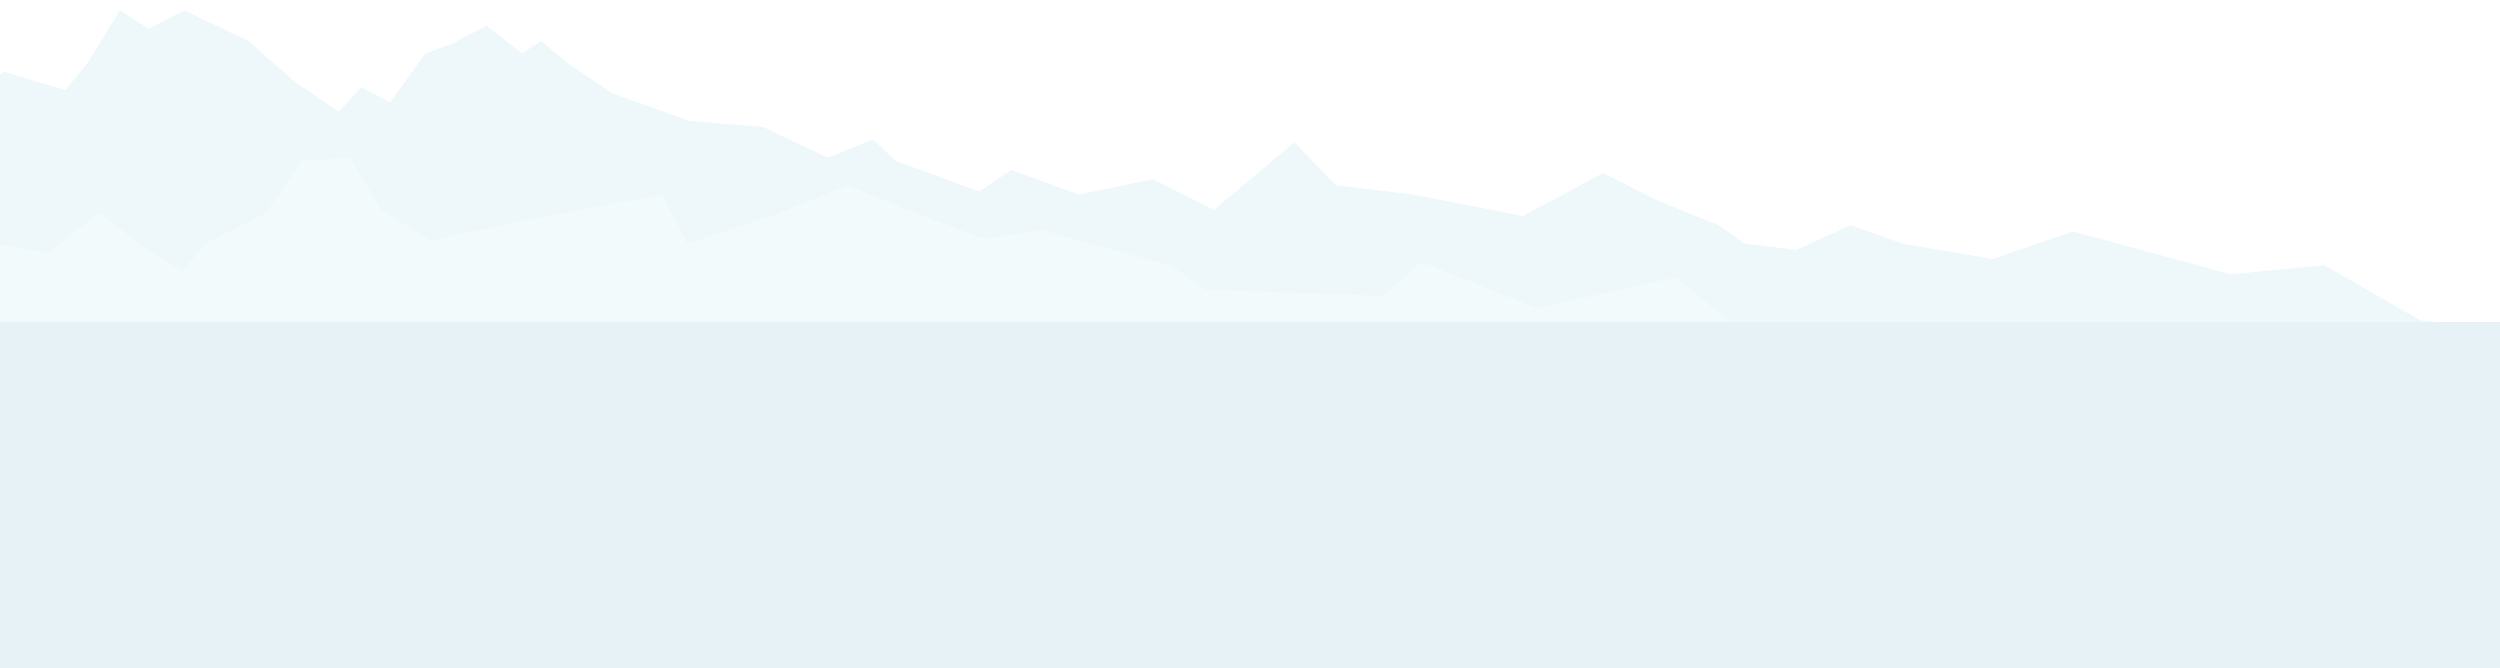
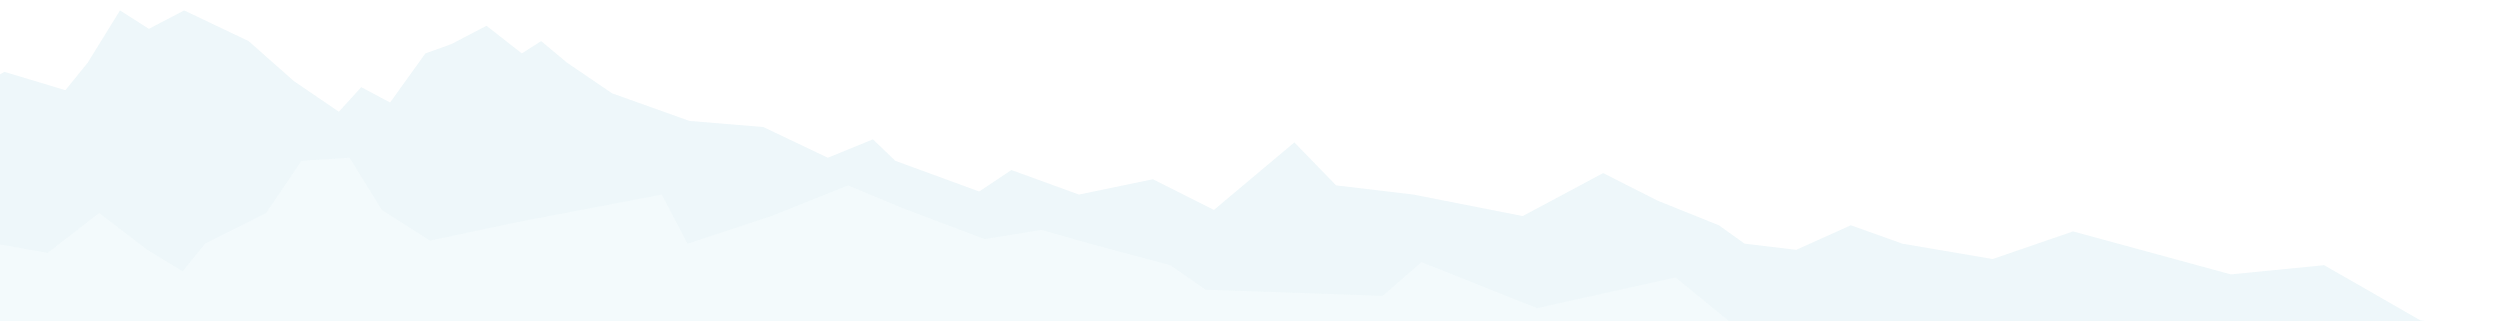
- <svg xmlns="http://www.w3.org/2000/svg" xmlns:xlink="http://www.w3.org/1999/xlink" version="1.1" x="0px" y="0px" viewBox="0 0 814.5 217.5" enable-background="new 0 0 814.5 217.5" xml:space="preserve">
+ <svg xmlns="http://www.w3.org/2000/svg" xmlns:xlink="http://www.w3.org/1999/xlink" version="1.1" x="0px" y="0px" viewBox="0 0 814.5 104.4" enable-background="new 0 0 814.5 104.4" xml:space="preserve">
  <g id="background">
</g>
  <g id="sidebar">
    <g opacity="0.54">
      <defs>
        <rect id="SVGID_9_" x="-0.2" y="-27.6" opacity="0.54" width="815.5" height="250.6" />
      </defs>
      <clipPath id="SVGID_2_">
        <use xlink:href="#SVGID_9_" overflow="visible" />
      </clipPath>
      <path opacity="0.79" clip-path="url(#SVGID_2_)" fill="#D6ECF2" d="M-13.3,32.4l14.7-9l19.9,6l7.3-9l10.5-17l9.4,6l11.5-6l21,10    l14.7,13l14.7,10l7.3-8l9.4,5l11.5-16l8.4-3l11.5-6l11.5,9l6.3-4l8.4,7l14.7,10l25.2,9l24.1,2l21,10l14.7-6l7.3,7l27.3,10l10.5-7    l22,8l24.1-5l19.9,10l26.2-22l13.6,14l25.2,3l35.6,7l26.2-14l17.8,9l19.9,8l8.4,6l16.8,2l17.8-8l16.8,6l29.4,5l26.2-9l51.4,14    l30.4-3l31.4,18l35.6,4h19.1v53h-863C-19.6,161.4-14.4,32.4-13.3,32.4z" />
      <path opacity="0.47" clip-path="url(#SVGID_2_)" fill="#F5FDFF" d="M-27.5,84.4l15.7,9l10.5-14l16.8,3l16.8-13l15.7,12l11.5,7    l7.3-9l19.9-10l11.5-17l15.7-1l10.5,17l15.7,10l28.3-6l47.2-9l8.4,16l27.3-9l25-10l18,7.5l26.5,10l18.5-3l15.8,4.5l26.2,7l11.5,8    l57.7,2l12.6-11l37.7,15l45.1-10l29.4,24l50.3-8l26.2,16l34.6,12h47.2l41.9,8l33.5,1l16.8-11l12.6,13v61h-869    C-30.7,206.4-27,84.9-27.5,84.4z" />
-       <rect x="-20.7" y="104.9" clip-path="url(#SVGID_2_)" fill="#D2E7EE" width="854" height="118.8" />
    </g>
  </g>
  <g id="text">
</g>
</svg>
